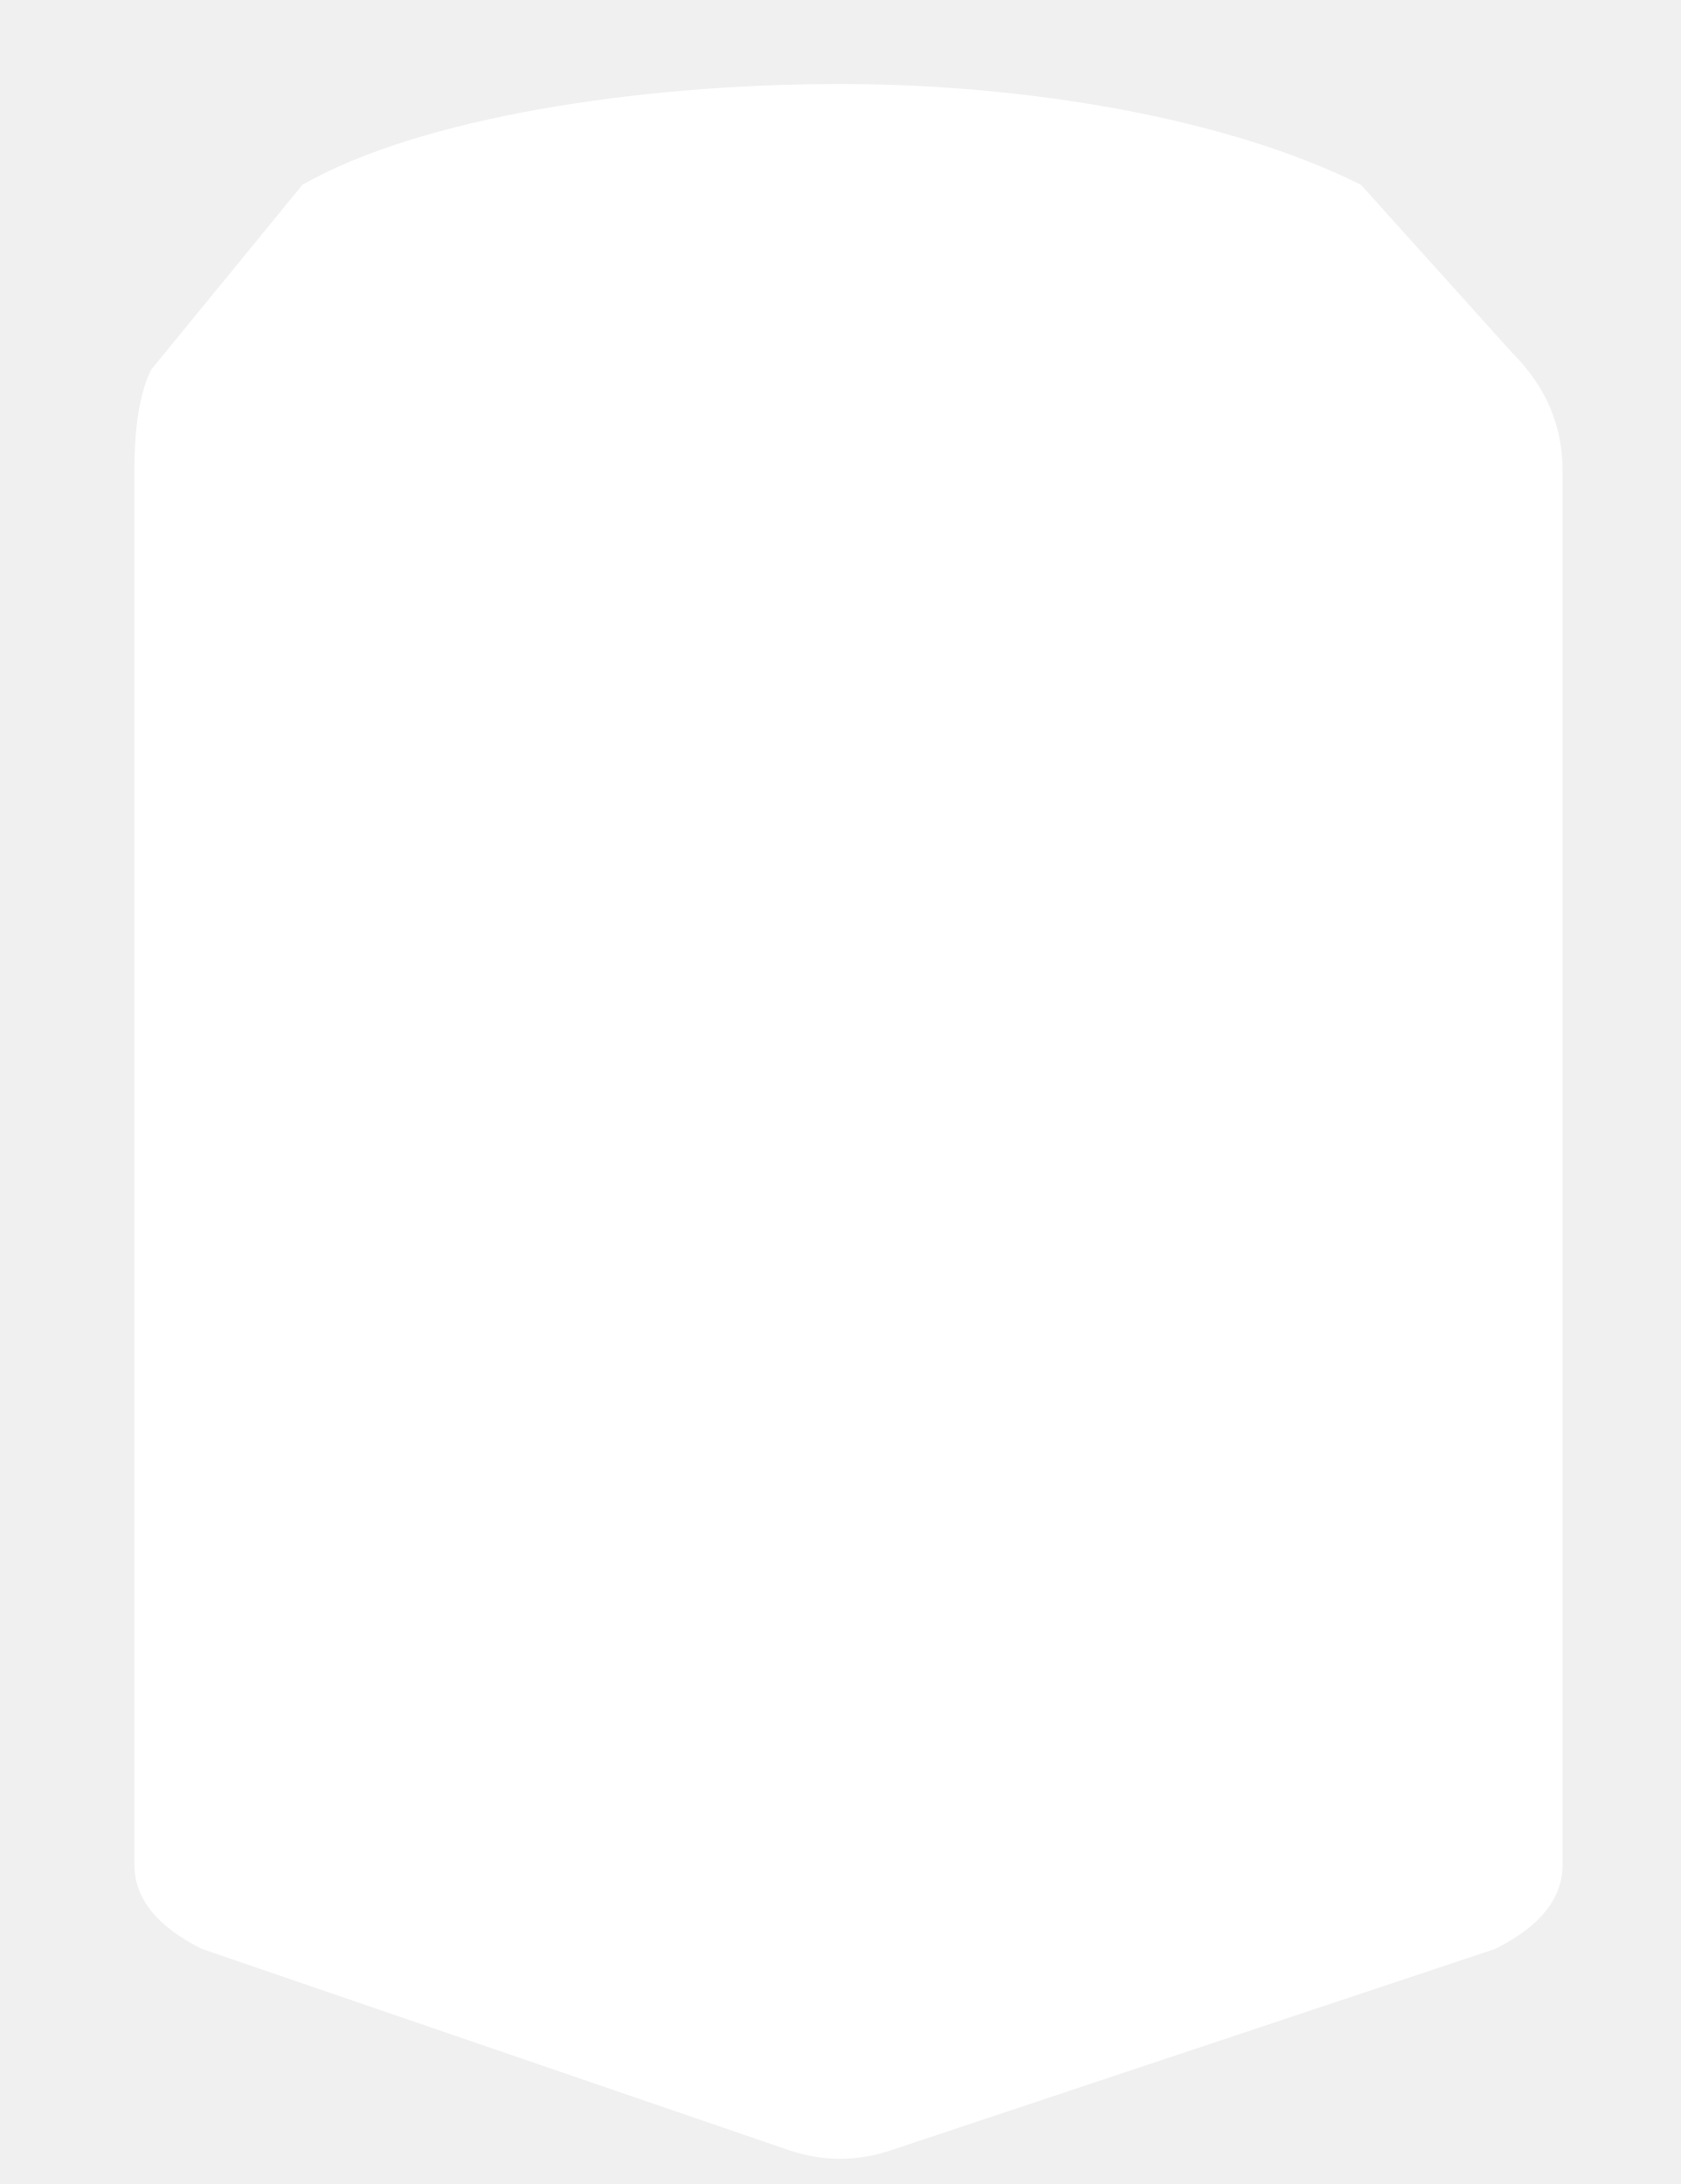
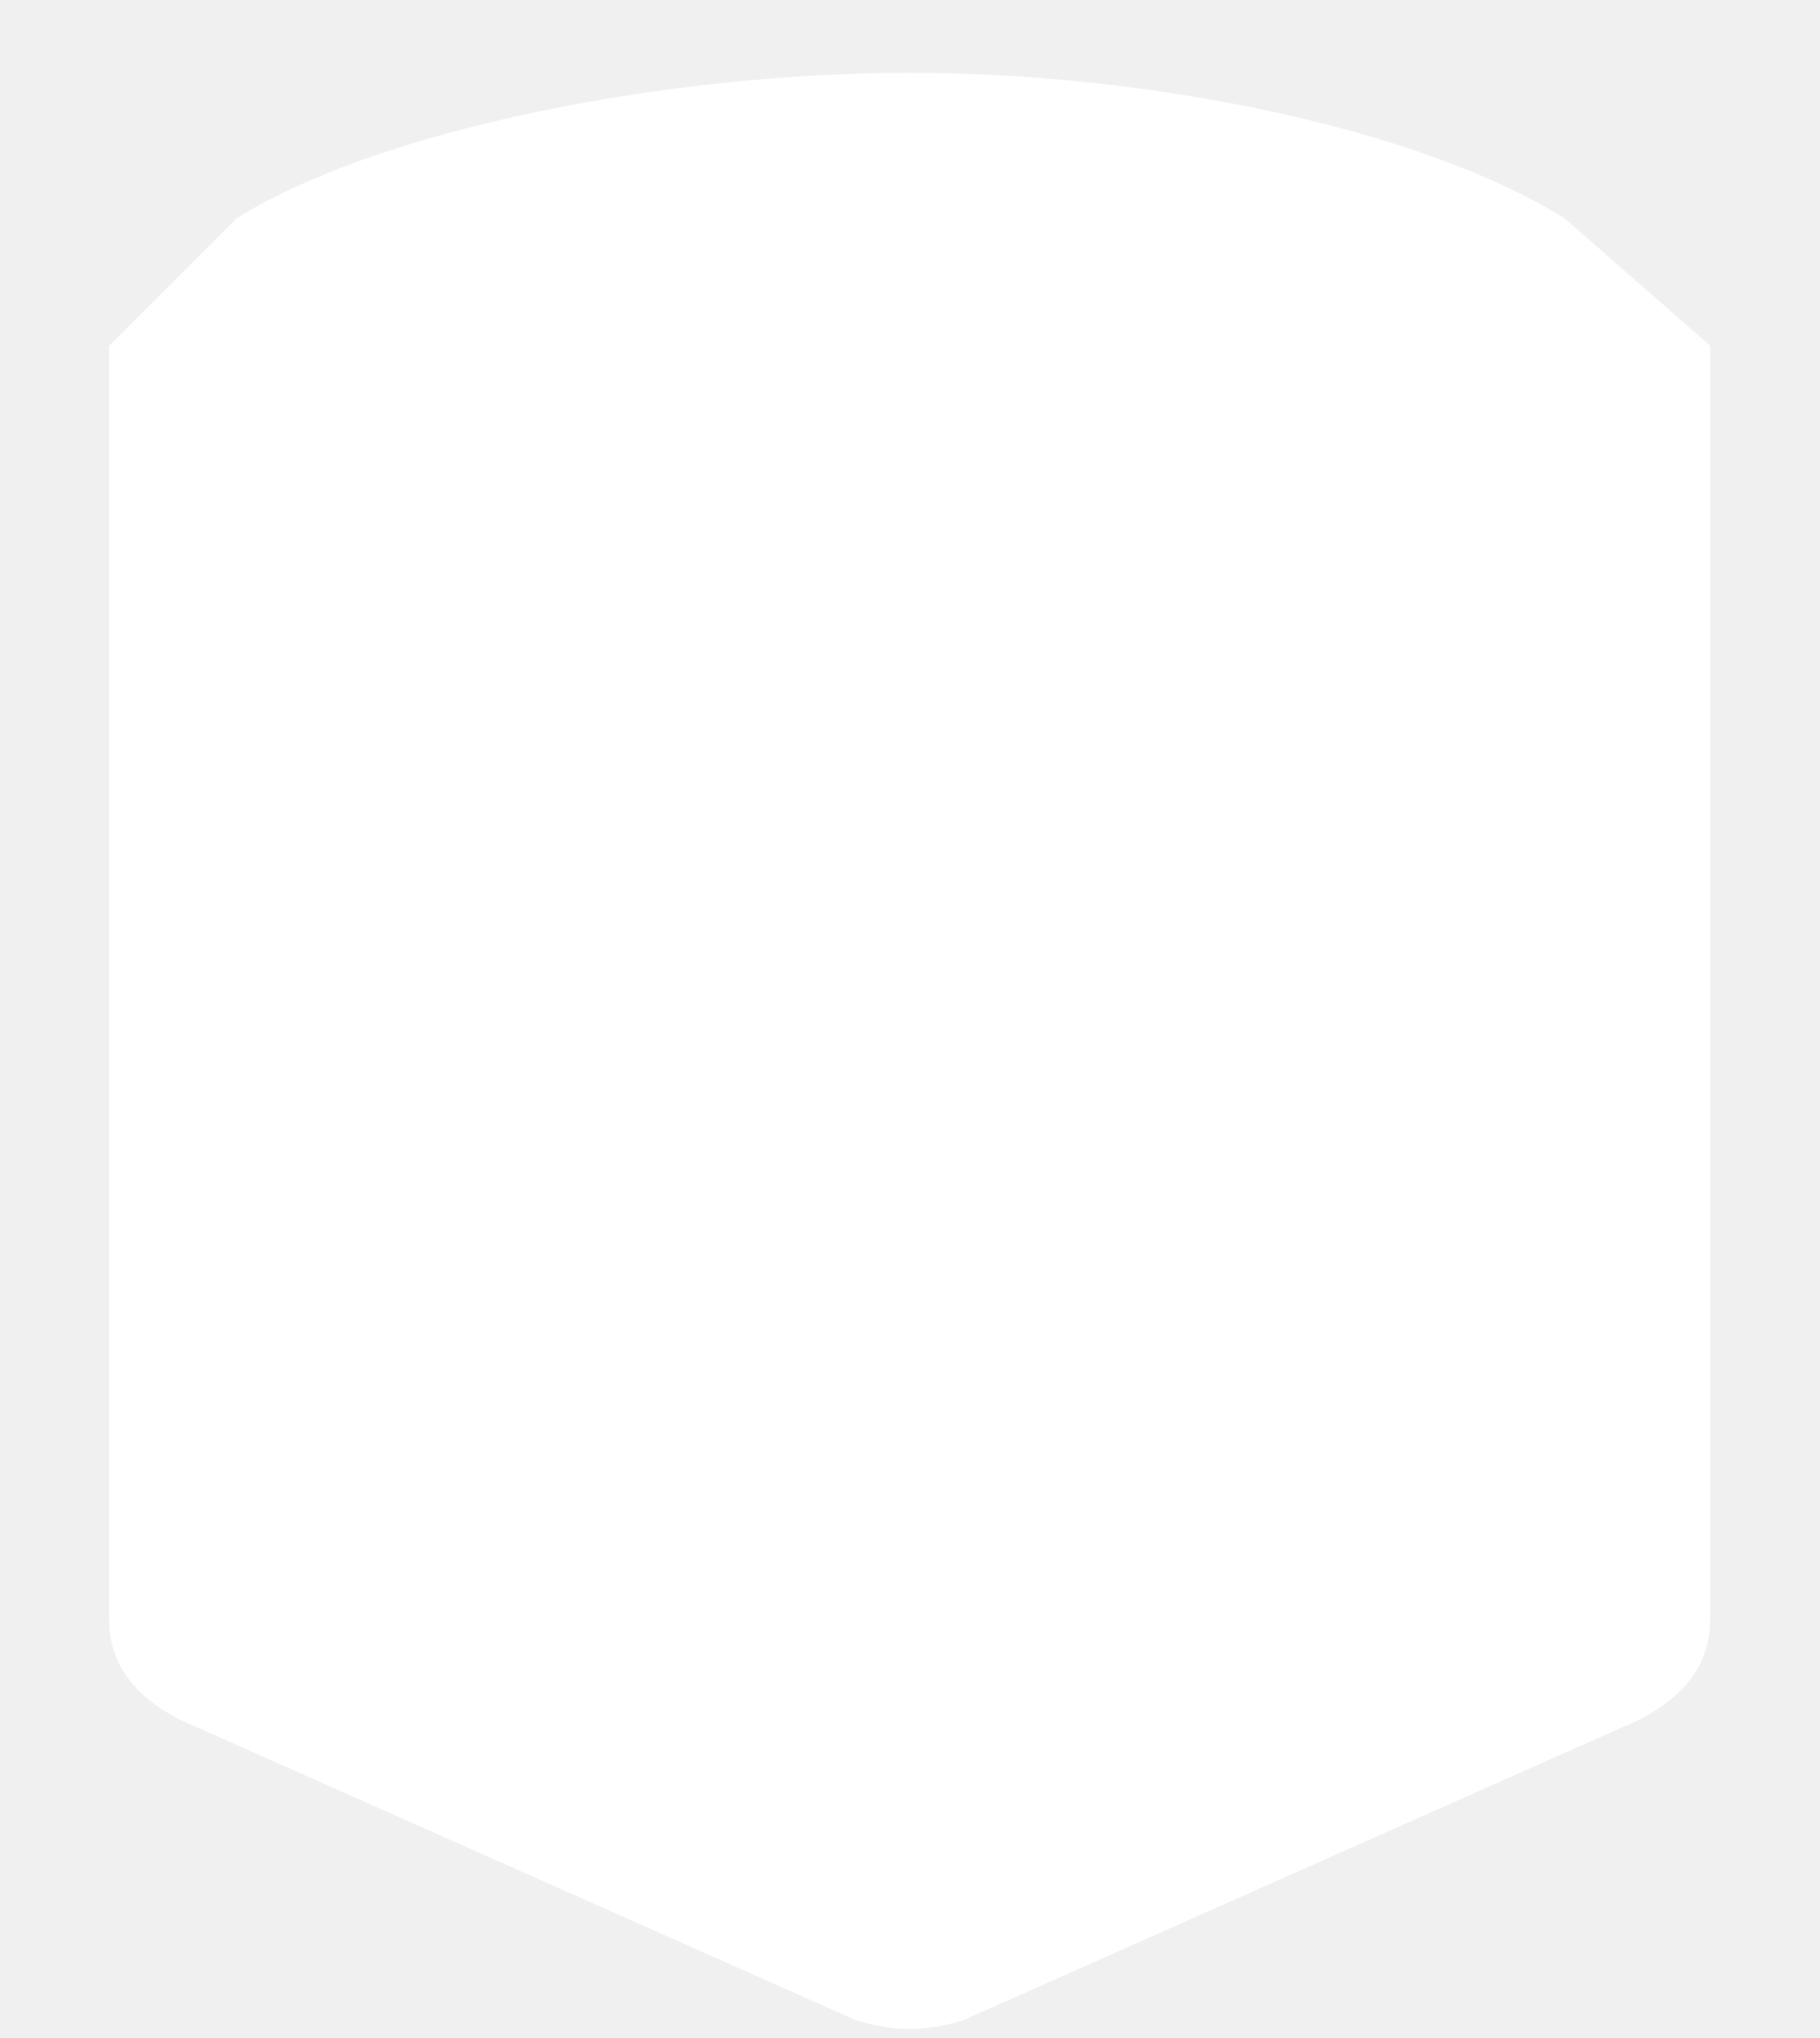
- <svg xmlns="http://www.w3.org/2000/svg" viewBox="0 0 100 130">
-   <path fill="white" d="M50 5C38 5 25 7 18 11L9 22Q8 24 8 28v83q0 3 4 5l35 12q3 1 6 0l36-12q4-2 4-5V28q0-4-3-7l-9-10C73 7 61 5 50 5Z" />
+ <svg xmlns="http://www.w3.org/2000/svg" viewBox="0 0 100 112" preserveAspectRatio="none">
+   <path fill="white" d="M50 4c-13 0-29 3-37 8l-7 7v70q0 4 5 6l36 16q3 1 6 0l36-16q5-2 5-6V19l-8-7C78 7 63 4 50 4Z" />
</svg>
